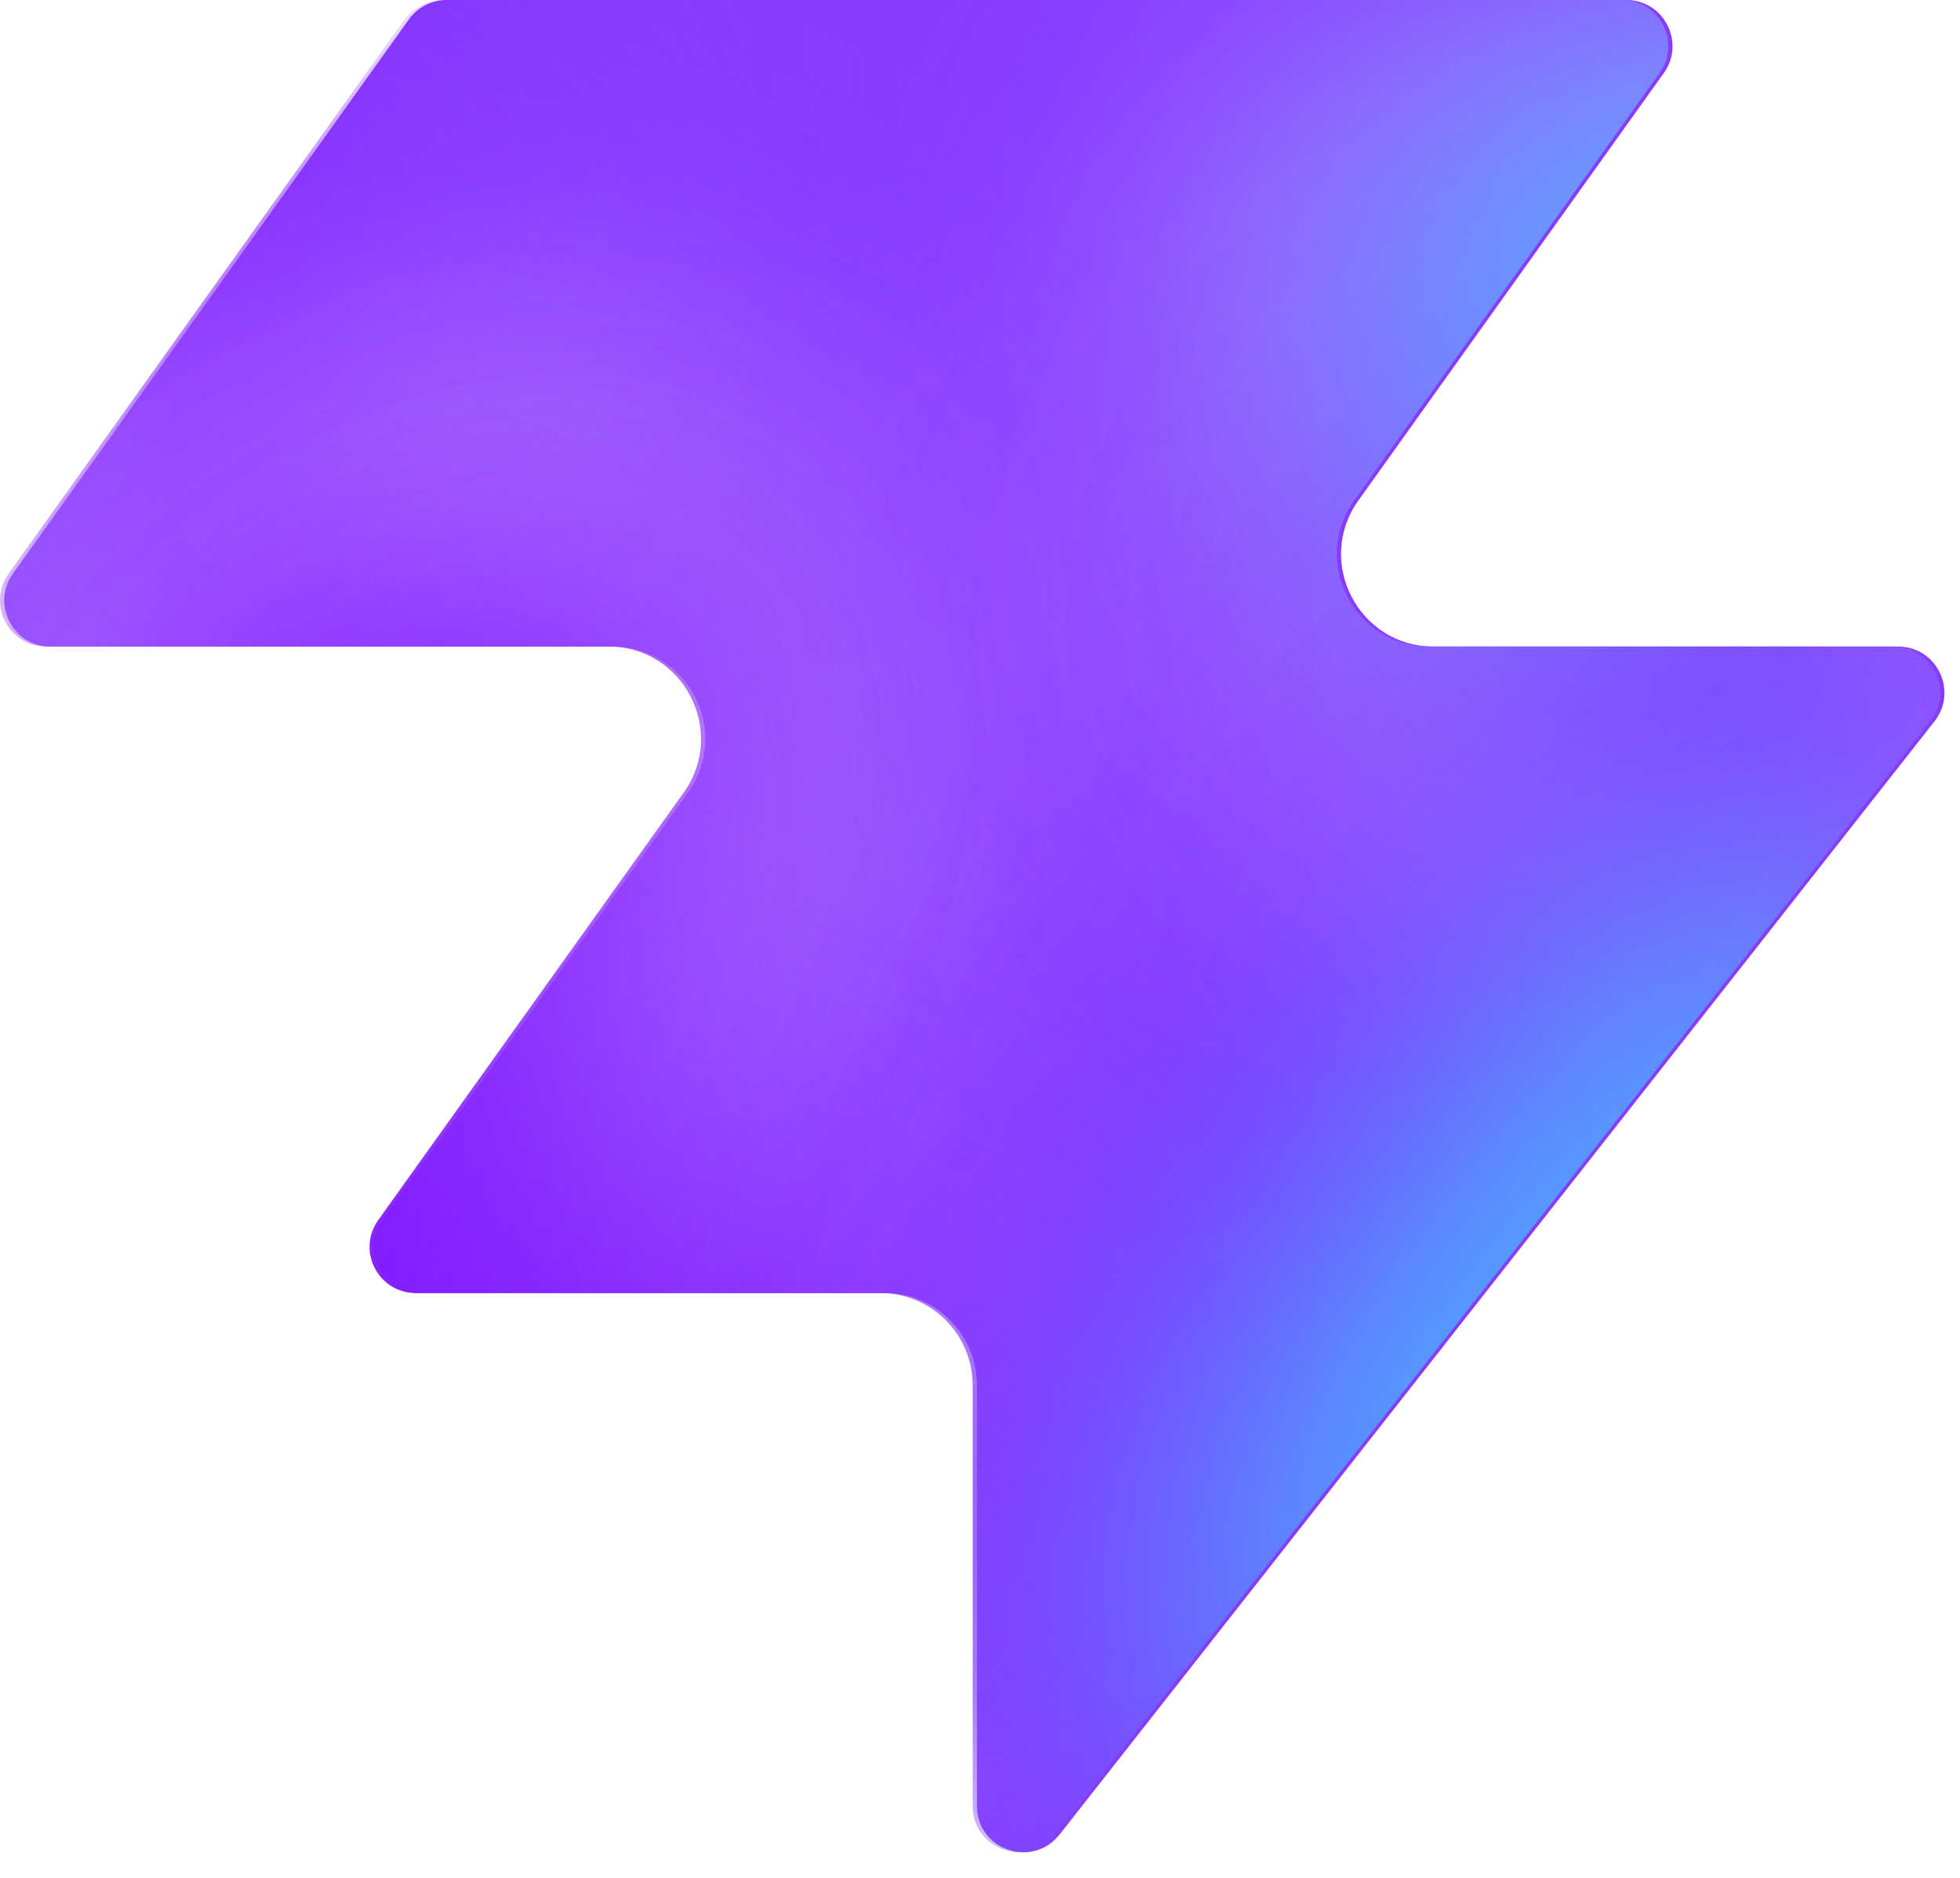
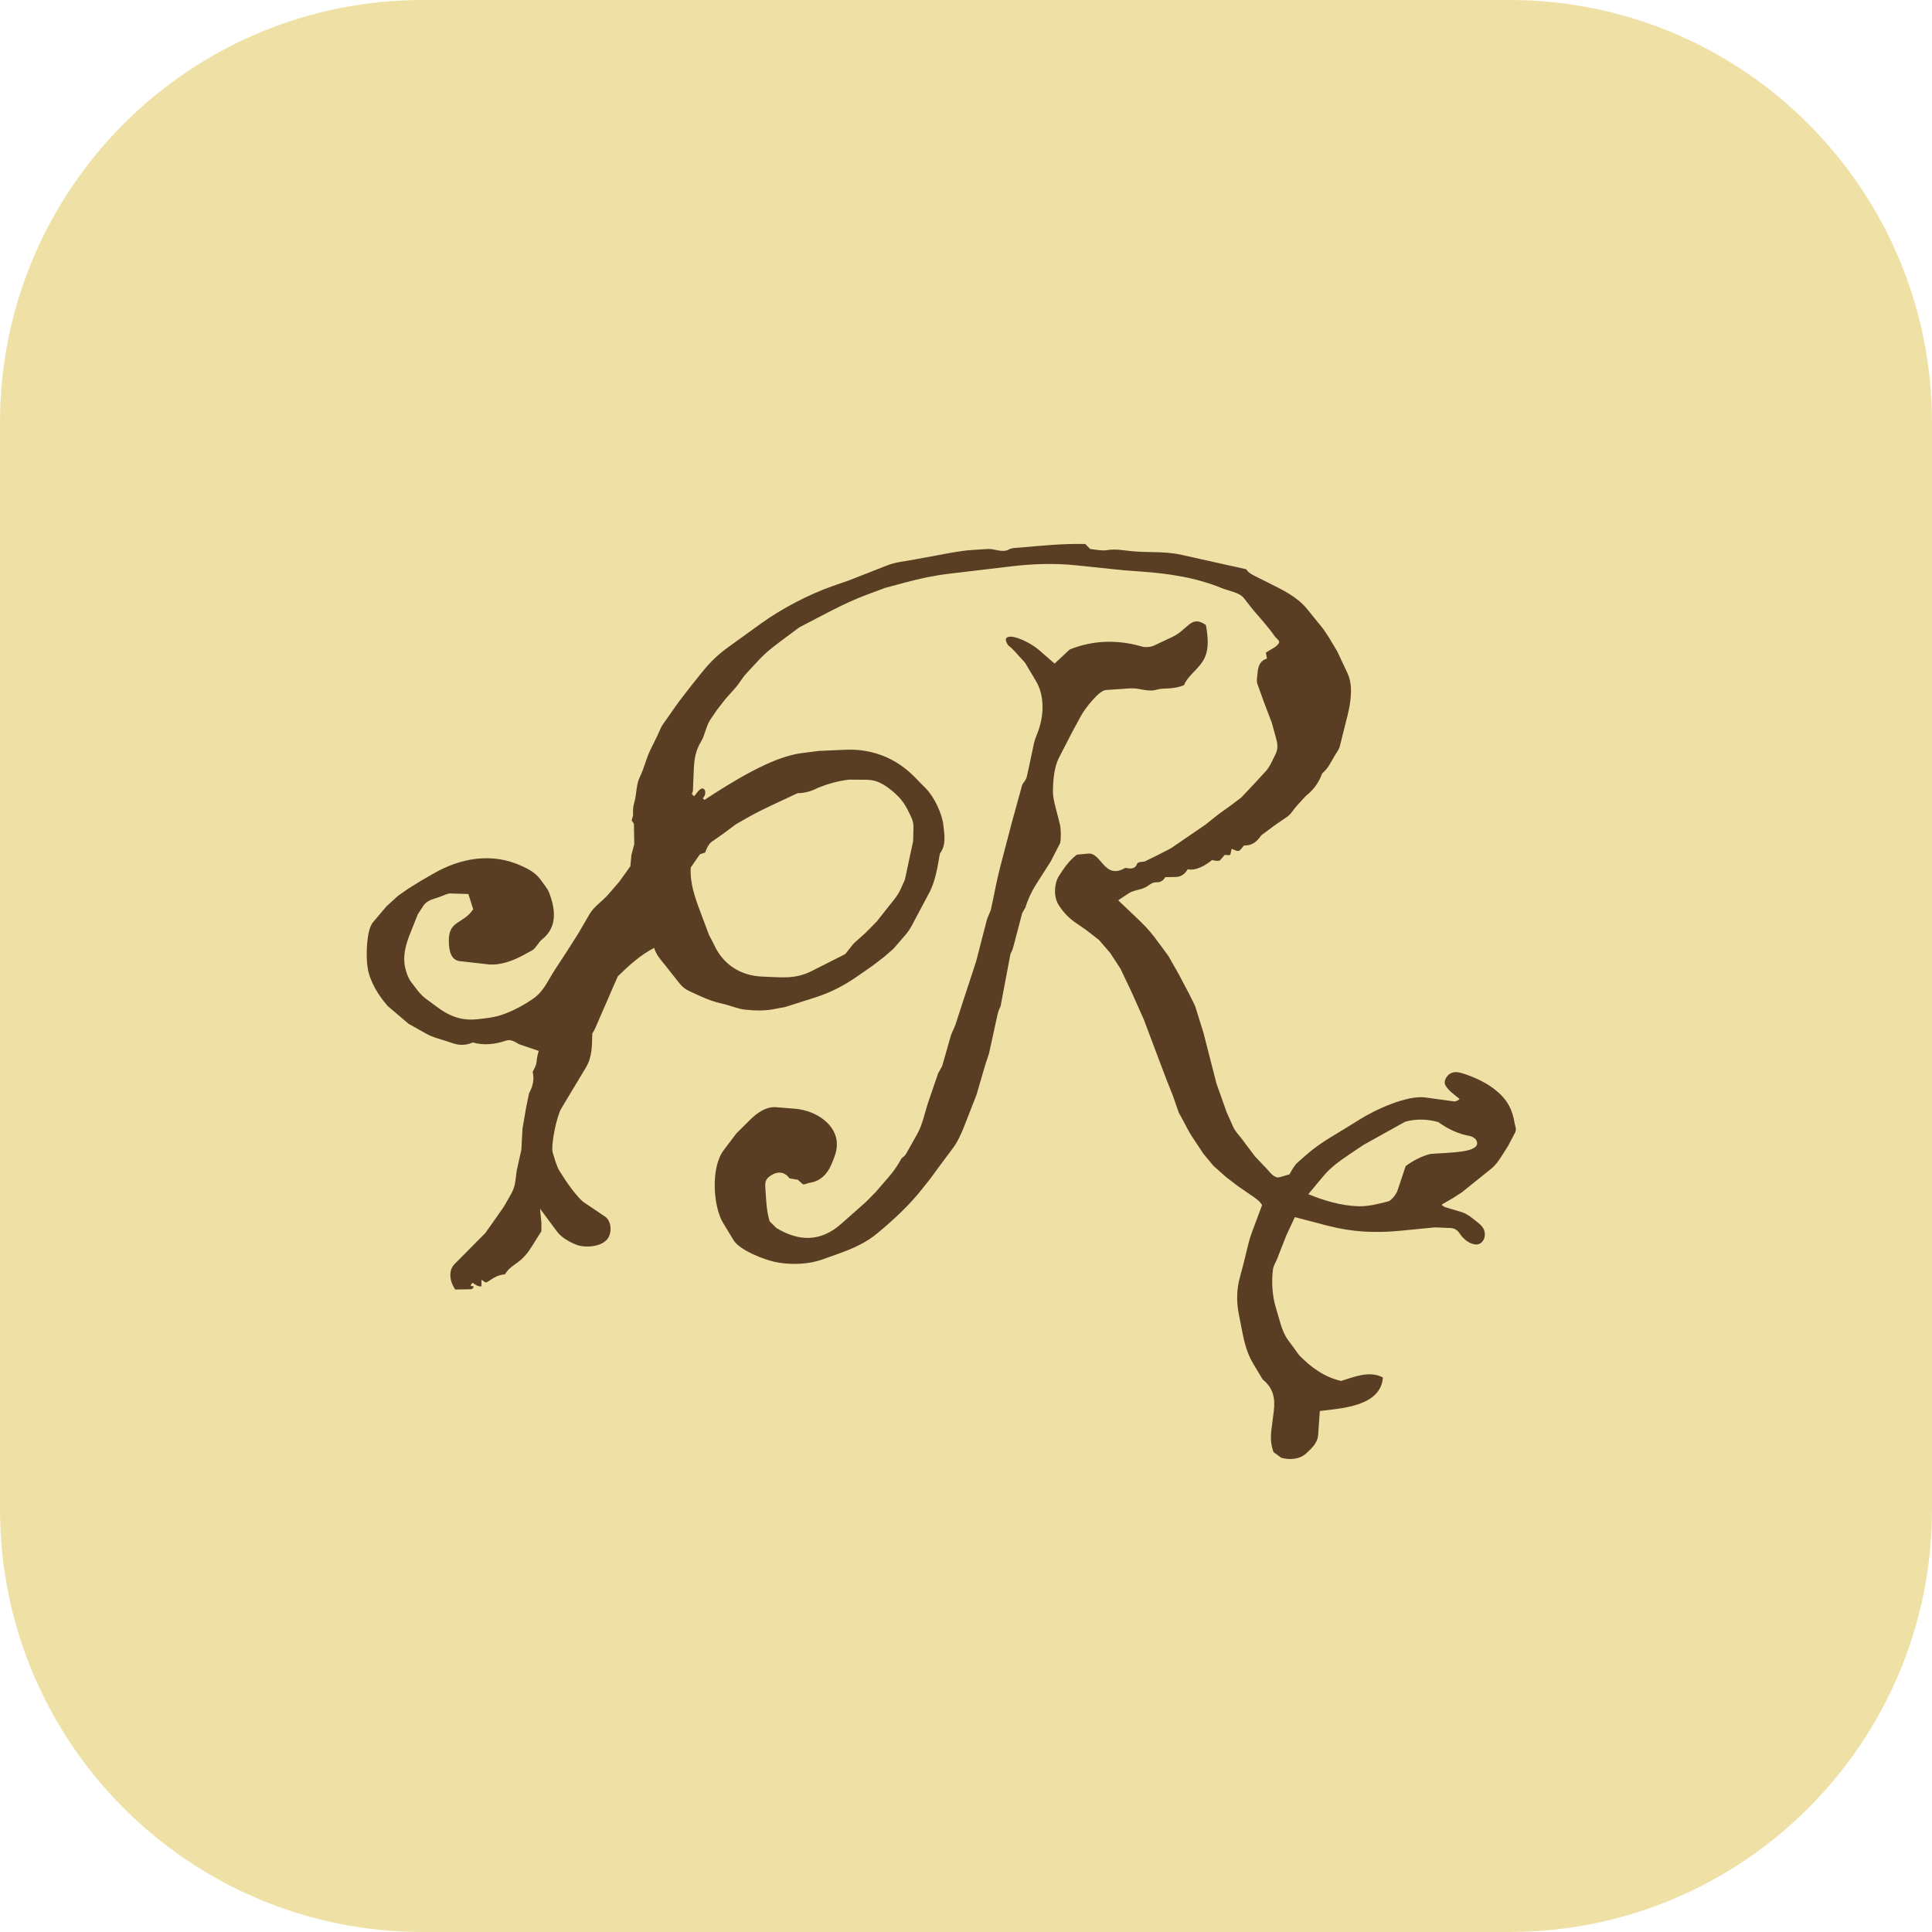
- <svg xmlns="http://www.w3.org/2000/svg" width="48" height="46" fill="none" viewBox="0 0 48 46">
-   <path fill="#863bff" d="M25.946 44.938c-.664.845-2.021.375-2.021-.698V33.937a2.26 2.26 0 0 0-2.262-2.262H10.287c-.92 0-1.456-1.04-.92-1.788l7.48-10.471c1.07-1.497 0-3.578-1.842-3.578H1.237c-.92 0-1.456-1.04-.92-1.788L10.013.474c.214-.297.556-.474.92-.474h28.894c.92 0 1.456 1.04.92 1.788l-7.48 10.471c-1.07 1.498 0 3.579 1.842 3.579h11.377c.943 0 1.473 1.088.89 1.83L25.947 44.94z" style="fill:#863bff;fill:color(display-p3 .525 .23 1);fill-opacity:1" />
-   <mask id="a" width="48" height="46" x="0" y="0" maskUnits="userSpaceOnUse" style="mask-type:alpha">
-     <path fill="#000" d="M25.842 44.938c-.664.844-2.021.375-2.021-.698V33.937a2.26 2.26 0 0 0-2.262-2.262H10.183c-.92 0-1.456-1.04-.92-1.788l7.48-10.471c1.07-1.498 0-3.579-1.842-3.579H1.133c-.92 0-1.456-1.04-.92-1.787L9.91.473c.214-.297.556-.474.92-.474h28.894c.92 0 1.456 1.04.92 1.788l-7.48 10.471c-1.07 1.498 0 3.578 1.842 3.578h11.377c.943 0 1.473 1.088.89 1.832L25.843 44.94z" style="fill:#000;fill-opacity:1" />
-   </mask>
-   <g mask="url(#a)">
-     <g filter="url(#b)">
-       <ellipse cx="5.508" cy="14.704" fill="#ede6ff" rx="5.508" ry="14.704" style="fill:#ede6ff;fill:color(display-p3 .927 .903 1);fill-opacity:1" transform="matrix(.00324 1 1 -.00324 -4.47 31.516)" />
-     </g>
-     <g filter="url(#c)">
-       <ellipse cx="10.399" cy="29.851" fill="#ede6ff" rx="10.399" ry="29.851" style="fill:#ede6ff;fill:color(display-p3 .927 .903 1);fill-opacity:1" transform="matrix(.00324 1 1 -.00324 -39.328 7.883)" />
-     </g>
-     <g filter="url(#d)">
-       <ellipse cx="5.508" cy="30.487" fill="#7e14ff" rx="5.508" ry="30.487" style="fill:#7e14ff;fill:color(display-p3 .492 .077 1);fill-opacity:1" transform="rotate(89.814 -25.913 -14.639)scale(1 -1)" />
-     </g>
-     <g filter="url(#e)">
-       <ellipse cx="5.508" cy="30.599" fill="#7e14ff" rx="5.508" ry="30.599" style="fill:#7e14ff;fill:color(display-p3 .492 .077 1);fill-opacity:1" transform="rotate(89.814 -32.644 -3.334)scale(1 -1)" />
-     </g>
-     <g filter="url(#f)">
-       <ellipse cx="5.508" cy="30.599" fill="#7e14ff" rx="5.508" ry="30.599" style="fill:#7e14ff;fill:color(display-p3 .492 .077 1);fill-opacity:1" transform="matrix(.00324 1 1 -.00324 -34.34 30.47)" />
-     </g>
-     <g filter="url(#g)">
-       <ellipse cx="14.072" cy="22.078" fill="#ede6ff" rx="14.072" ry="22.078" style="fill:#ede6ff;fill:color(display-p3 .927 .903 1);fill-opacity:1" transform="rotate(93.35 24.506 48.493)scale(-1 1)" />
-     </g>
-     <g filter="url(#h)">
-       <ellipse cx="3.47" cy="21.501" fill="#7e14ff" rx="3.47" ry="21.501" style="fill:#7e14ff;fill:color(display-p3 .492 .077 1);fill-opacity:1" transform="rotate(89.009 28.708 47.59)scale(-1 1)" />
-     </g>
-     <g filter="url(#i)">
-       <ellipse cx="3.47" cy="21.501" fill="#7e14ff" rx="3.47" ry="21.501" style="fill:#7e14ff;fill:color(display-p3 .492 .077 1);fill-opacity:1" transform="rotate(89.009 28.708 47.59)scale(-1 1)" />
-     </g>
-     <g filter="url(#j)">
-       <ellipse cx=".387" cy="8.972" fill="#7e14ff" rx="4.407" ry="29.108" style="fill:#7e14ff;fill:color(display-p3 .492 .077 1);fill-opacity:1" transform="rotate(39.51 .387 8.972)" />
-     </g>
-     <g filter="url(#k)">
-       <ellipse cx="47.523" cy="-6.092" fill="#7e14ff" rx="4.407" ry="29.108" style="fill:#7e14ff;fill:color(display-p3 .492 .077 1);fill-opacity:1" transform="rotate(37.892 47.523 -6.092)" />
-     </g>
-     <g filter="url(#l)">
-       <ellipse cx="41.412" cy="6.333" fill="#47bfff" rx="5.971" ry="9.665" style="fill:#47bfff;fill:color(display-p3 .28 .748 1);fill-opacity:1" transform="rotate(37.892 41.412 6.333)" />
-     </g>
-     <g filter="url(#m)">
-       <ellipse cx="-1.879" cy="38.332" fill="#7e14ff" rx="4.407" ry="29.108" style="fill:#7e14ff;fill:color(display-p3 .492 .077 1);fill-opacity:1" transform="rotate(37.892 -1.88 38.332)" />
-     </g>
-     <g filter="url(#n)">
-       <ellipse cx="-1.879" cy="38.332" fill="#7e14ff" rx="4.407" ry="29.108" style="fill:#7e14ff;fill:color(display-p3 .492 .077 1);fill-opacity:1" transform="rotate(37.892 -1.88 38.332)" />
-     </g>
-     <g filter="url(#o)">
-       <ellipse cx="35.651" cy="29.907" fill="#7e14ff" rx="4.407" ry="29.108" style="fill:#7e14ff;fill:color(display-p3 .492 .077 1);fill-opacity:1" transform="rotate(37.892 35.651 29.907)" />
-     </g>
-     <g filter="url(#p)">
-       <ellipse cx="38.418" cy="32.4" fill="#47bfff" rx="5.971" ry="15.297" style="fill:#47bfff;fill:color(display-p3 .28 .748 1);fill-opacity:1" transform="rotate(37.892 38.418 32.4)" />
-     </g>
+ <svg xmlns="http://www.w3.org/2000/svg" viewBox="0 0 64 64">
+   <rect width="64" height="64" rx="14" fill="#efe1a6" />
+   <g fill="#593e24" transform="translate(10.000 14.018) scale(0.05201)">
+     <path d="M772.43,445.92c-1.35-8.39-4.31-14.42-10.77-20.01-6.25-5.42-13.86-9.01-21.95-11.67-2.95-.97-5.7-1.44-8.42.08-1.8,1.01-4.41,4.6-2.97,7.3,1.93,3.6,5.65,5.97,9.06,8.82-.06.44-2.52,1.7-3.41,1.57l-18.45-2.54c-11.25-1.55-31.16,7.35-41.96,14.12l-4.74,2.97c-9.73,6.1-20.05,11.54-28.72,19.15l-5.94,5.22c-1.98,1.74-3.66,4.84-5.13,7.51l-6.34,1.83c-3.33.96-6.24-3.39-8.15-5.4l-7.53-7.91-8.65-11.51c-1.83-2.43-3.82-4.19-5.25-7.38l-4.09-9.18-6.46-18.17-8.34-32.51-5.27-16.91-3.22-6.59-7.03-13.38-6.72-11.85-3.85-5.28-5.06-6.78c-3.45-4.63-7.42-8.58-11.72-12.67l-11.41-10.86,6.65-4.42c3.34-2.22,8.51-2.23,11.67-4.38,2.24-1.52,3.52-2.76,6.56-2.7,2.29.05,4.05-1.33,5.05-3.23l6.66-.11c3.59-.06,6.15-2.19,7.72-4.97,5,1.24,11.1-2.28,15.49-5.84.91.29,4.35.98,5.11.12l2.99-3.43c.74.08,3.37.59,3.57-.28l.8-3.57c1.77.79,3.53,1.67,4.51,1.34.98-.33,2.46-2.23,3.19-3.4,5.29.11,8.29-2.34,11.15-6.5l8.5-6.35,8.06-5.52c2.52-1.73,3.95-4.64,5.86-6.72l6.06-6.61c5.03-3.84,8.32-8.79,10.34-14.28,4.01-3.19,5.77-7.81,8.26-11.75,1.01-1.59,2.46-3.55,2.92-5.4l4.75-18.93c2.17-8.65,4-19.46.17-27.67l-6.47-13.84-5.68-9.46-3.35-5-10.19-12.57c-6.36-7.84-15.53-12.18-24.49-16.66l-8.94-4.47c-2.12-1.06-4.01-2.12-5.42-4.26l-41.56-9.24c-10.62-2.36-21.29-1.2-31.7-2.3-5.53-.58-9.87-1.51-15.6-.6-3,.48-7.29-.35-10.5-.75l-3.12-3.18c-14.01-.33-27.73,1.05-41.77,2.29-2.73.24-4.72.05-7.18,1.34-3.95,2.07-9.09-.71-12.9-.47l-10.3.66c-6.76.44-13.33,1.75-20.03,2.99l-16.56,3.05c-5.56,1.03-12.13,1.68-17.31,3.72l-24.62,9.66-9.84,3.42c-15.48,5.37-32.8,14.45-46.06,24.01l-20.91,15.09c-6.42,4.63-11.49,9.54-16.42,15.68l-7.1,8.84-8.08,10.46-8.3,11.82c-.98,1.39-2.22,2.97-2.91,4.52l-2.12,4.75-4.58,9.31c-2.87,5.83-3.85,11.51-6.78,17.38-2.31,4.63-1.91,11.07-3.55,16.44-.81,2.64-.76,5.32-.69,7.98l-.85,2.93c-.16.55,1.38,1.91,1.39,2.56l.21,12.78-1.84,6.97-.62,7.04-7.17,9.99-7.01,8.1c-3.62,4.19-8.93,7.46-11.82,12.42l-7.42,12.73-7.49,11.73-7.39,11.33c-4.04,6.19-6.93,13.36-13.33,17.86-6.18,4.35-13.16,8.07-20.41,10.55-4.94,1.69-10.66,2.22-15.66,2.77-9.64,1.04-17.39-1.9-24.74-7.31l-7.77-5.72c-2.05-1.51-3.94-3.52-5.42-5.45l-4.16-5.43c-1.98-2.59-3.68-7.91-4.09-11.5-.75-6.52,1.12-12.96,3.57-19.11l4.92-12.34,3.69-5.66c2.05-3.13,6.37-4.1,9.9-5.3,2.05-.7,5.29-2.35,7.07-2.3l11.53.34,3.07,9.72c-6.5,9.78-15.86,6.75-15.51,20.68.12,4.62.87,11.69,6.97,12.37l17.98,2.02c7.58.85,15.94-2.24,22.61-5.89l5.69-3.11c1.95-1.09,4.13-5.3,6.04-6.8,9.52-7.45,9.01-18.23,4.63-29.76-1-2.63-3.06-4.89-4.5-7.03-3.71-5.51-8.01-7.81-13.69-10.35-18.35-8.2-38.01-4.91-55.36,5.06l-8.02,4.61-8.29,5.15-6.47,4.53-7.32,6.68-8.61,10.17c-4.02,4.75-4.67,21.02-3.35,29.06,1.45,8.91,6.95,17.65,12.87,24.36l6,5.07,7.17,6.13,11.42,6.41c4.63,2.6,10.36,3.68,15.45,5.53,4.63,1.84,9.35,2.08,14-.04,7.29,2.05,14.19,1.17,21.24-1.18,3.07-1.02,5.73.81,8.17,2.25l12.63,4.31c-.71,2.3-1.21,4.7-1.43,7.31-.14,1.65-1.53,4.34-2.45,6.04,1.23,4.74.09,9.33-2.3,13.64l-1.92,9.45-2.25,13.05-.73,13.63-2.91,12.92-.93,7.14c-.42,3.26-1.41,5.76-2.97,8.48l-4.2,7.33-4.61,6.65-7.27,10.29-19.67,19.88c-4.27,4.32-2.87,11.38.45,16.14l9.54-.13c.49,0,1.68-.33,1.82-.75.09-.28.35-1.13.38-1.13.03,0-1.09-.17-1.83-.28-.2.01.76-2.22,1.27-1.89l2.23,1.46c.63.42,3.32,1.23,3.32.47v-3.95l2.32,1.58c1.48,1.01,5.37-4.54,12.59-5.03,4.56-7.27,9.77-6.09,16.68-17.04l6.55-10.37.03-5.41-.86-8.98,10.88,14.69c2.7,3.64,8.14,6.73,12.53,8.35,5.35,1.98,15.06,1.34,19.24-3.44,3.44-3.94,2.86-11.82-1.25-14.59l-14.21-9.56c-5.4-5.11-10.38-12.39-14.74-19.37-2.01-3.22-3.14-7.95-4.33-11.59-1.48-4.53,2.45-23.45,5.42-28.38l10.57-17.58c.05,0,.1,0,.15-.01.03-.13.06-.26.09-.39l4.77-7.93c4.14-6.87,3.93-14.06,4.14-21.79.9-1.33,1.72-2.92,2.42-4.57l4.55-10.6,2.39-5.4,3.69-8.58,3.26-7.33c7.06-6.83,14.26-13.51,23.1-18.05,1.41,4.83,4.61,7.99,7.49,11.64l8.51,10.79c1.97,2.49,4.02,4.03,6.77,5.28l6.88,3.13c4.51,2.05,8.85,3.64,13.82,4.71,4.72,1.02,9.56,3.24,14.36,3.77,5.99.66,12.34.85,18.13-.26l7.7-1.47,19.07-6.08c9.6-3.06,17.99-7.39,26.34-13.17l9.91-6.87,7.26-5.57,6.15-5.33,7.82-9.04c3.04-3.51,5.12-8.12,7.3-12.2l7.38-13.83c4.34-7.93,5.58-17.1,7.11-25.66,4.11-5.27,2.87-11.96,2.2-17.99-.83-7.48-5.76-17.91-11.16-23.41l-7.11-7.25c-11.9-12.13-27.06-18.14-44.18-17.39l-16.81.73-11.34,1.46c-18.77,2.41-44.39,18.52-61.57,29.75.11.1-.98-.93-1.1-1.04,1.85-1.6,2.32-5.1.43-6.08-2.36-1.24-5.6,5.16-6,4.74l-1.25-1.3c-.21-.22.55-1.53.57-1.96l.58-14.06c.27-6.38,1.23-11.94,4.6-17.43,2.48-4.05,3.26-10.1,5.96-14.05l4.47-6.53,5.12-6.57,6.41-7.2c2.47-2.78,4.32-6.31,6.83-9l8.19-8.8c5.78-6.21,12.44-10.8,19.33-15.94l6.25-4.67c14.26-7.27,27.9-15.16,42.95-20.77l11.65-4.35,12.66-3.4c9.45-2.54,18.53-4.49,28.18-5.64l39.08-4.65c14.11-1.68,27.93-2.17,41.88-.71l30.43,3.18,10.11.72c18.38,1.31,35.56,3.81,52.58,10.77,4.41,1.8,10.75,2.51,13.74,6.32l5.59,7.13,7.03,8.17c2.31,2.69,5.08,6.13,6.89,8.84.74,1.1,3.26,2.84,2.9,3.95-.32.97-1.75,2.45-2.79,3.07l-5.71,3.45.71,3.79c-4.67,1.42-5.65,5.3-6,9.31-.15,1.78-.8,4.83-.12,6.72l4.28,11.94,4.9,12.86,2.2,7.9c1.3,4.68,2.33,8.06.05,12.49-1.81,3.52-3.36,7.57-6.09,10.55l-6.15,6.7-9.39,9.99-6.02,4.56-8.91,6.44-7.88,6.29-22.08,15.12-7.73,3.98-8.61,4.23c-1.34.66-4.54.01-5.26,1.85-1.44,3.67-5.04,2.76-7.39,2.38-13.55,7.91-15.16-9.89-23.65-9.1l-7.16.66c-4.85,3.64-7.98,8.16-11.37,13.41-3.26,5.02-3.57,13.43-.38,18.53,3.1,4.96,6.79,8.64,11.27,11.71l6.14,4.19,8.34,6.49,7.11,8.22,6.66,10.21,7.27,15.35,7.54,16.91,7.55,20.08,7.2,19,3.61,9.05,3.95,11.29,2.86,5.19c1.91,3.47,3.34,6.62,5.47,9.84l7.32,11.08,6.46,7.74,8.17,7.26,7.52,5.72,8.55,5.87c2.39,1.64,5.27,3.55,6.66,6.09l-6.37,17.04c-2.49,6.67-3.62,13.44-5.51,20.51l-2.38,8.94c-2.01,7.54-2.05,15.29-.6,22.72l1.19,6.08c1.75,8.93,3.14,17.54,7.84,25.39l6.25,10.43c6.74,5.36,8.1,11.94,7,20.49l-1.48,11.52c-.62,4.85-.34,9.62,1.33,14.18l4.94,3.64c5.34,1.48,11.73,1.02,15.77-2.69,3.56-3.27,7.38-6.73,7.72-11.68l1.09-15.41,8.51-1.03c14.22-1.72,30.64-5.59,31.66-20.37-8.52-4.39-17.77-.55-26.65,2.25-10.74-2.54-19.17-8.66-26.7-16.42l-7.13-9.75c-4.11-5.62-5.29-12.97-7.46-19.69-2.44-7.58-3.23-17.38-2.01-25.62.3-2.04,1.71-4.06,2.48-6.03l5.95-15.19,5.43-11.65,20.72,5.42c15.62,4.09,30.24,4.84,46.36,3.27l22.17-2.16,9.87.41c2.54.1,4.43,1.29,5.8,3.38,2.36,3.59,6.35,7.02,10.63,7.1,3.51.06,5.33-3.31,5.47-5.94.17-3.08-1.35-5.54-3.93-7.6-3.3-2.63-6.86-5.89-11.16-7.18l-10.24-3.07c-.71-.21-1.68-.99-2.05-1.39-.25-.27.95-.85,1.31-1.05l5.91-3.42,5.67-3.68,18.66-15.01c2.51-2.02,4.65-5.01,6.46-7.86l4.23-6.66,4.39-8.37c1.19-2.27.04-3.9-.28-5.92ZM253.54,274.56l3.36-1.11c.71-2.45,2.31-5.59,4.28-6.95l6.69-4.63,8.47-6.33,7.07-4.04c10.51-6.01,21.46-10.65,32.37-15.84,4.86-.07,9.03-1.32,13.13-3.5,6.44-2.55,12.68-4.28,19.53-5.11l11.19.08c6.62.05,11.22,2.9,16.1,6.88,6.68,5.46,8.95,9.48,12.51,17.24.95,2.07,1.33,3.94,1.28,6.36l-.19,8.62-1.68,7.75-3.57,16.76-2.52,5.64c-2.14,4.78-5.01,7.83-7.86,11.44l-7.47,9.49-7.51,7.6-7.26,6.48-5.38,6.76-21.17,10.7c-11,5.56-19.29,4.04-31.39,3.65-14.33-.47-25.64-7.95-31.36-21.1l-2.81-5.37-5.53-14.71c-3.49-9.29-6.69-18.22-6.14-28.33l5.87-8.44ZM727.27,464.89l-8.4.54c-5.92,1.52-10.86,4.1-15.84,7.74l-5.22,15.66c-.72,2.18-3.86,6.33-5.98,6.87-6.68,1.68-12.88,3.26-18.96,3.07-11.17-.36-21.74-3.6-31.84-7.7l5.35-6.43,4.26-5.1c4.67-5.6,10.35-9.63,16.52-13.79l8.96-6.03,26.56-14.78c6.93-1.99,14.32-1.72,21.18.25,6.12,4.4,12.56,7.49,19.98,8.83,1.7.31,3.7,1.61,4.3,2.92,3.04,6.67-11.42,7.36-20.86,7.97Z" />
+     <path d="M482.84,255.7l-1.55-6.17c-1.24-4.95-2.96-10.15-2.91-15.33.07-6.98.82-15.28,3.8-21.05l8.63-16.74,5.38-9.93c2.72-5.02,11.62-16.23,15.79-16.51l15.88-1.07c5.44-.37,11.05,2.57,16.53.85,4.38-1.38,10.57.13,17.49-2.93,2.73-6.65,9.93-10.46,13.14-17.42,2.95-6.39,1.95-14.2.78-20.84-9.56-6.72-11.31,2.85-21.31,7.56l-11.76,5.53c-2.04.96-5.47,1.28-7.82.59-15.25-4.46-31.07-4.08-45.86,1.9l-9.63,9-9.52-8.29c-7.87-6.85-21.28-11.76-21.52-6.94-.05,1.04,1,3.3,1.94,3.99,2.63,1.93,4.75,4.61,7.11,7.2l3.19,3.5,6.97,11.71c5.84,9.81,5.01,23.24.61,33.86-.97,2.35-1.55,3.98-2.09,6.53l-2.63,12.45-1.78,8.18c-.29,1.31-1.87,3.59-2.81,4.69l-6.72,24.4-7.49,28.6c-2.33,8.9-3.78,17.69-5.86,26.95l-2.45,5.99-6.87,26.67-7.7,23.51-5.59,17.17-2.71,6.24-5.68,19.91-2.58,4.66-6.08,17.73c-2.44,7.11-3.73,14.73-7.34,21.12l-7.22,12.8c-.41.73-2.3,2.14-2.75,2.59-2.24,4.33-5.08,8.31-8.19,11.9l-8.25,9.54-6.29,6.35-15.63,13.83c-12.96,11.46-26.64,11.44-41.25,2.66l-4.25-4.18c-2.18-6.81-2.25-14.03-2.77-20.99-.32-4.29,0-6.19,4.02-8.63,3.79-2.29,8.2-2.25,11.33,2.15l5.3.9,3.15,2.78c.72.64,3.26-.72,4.37-.86,6.55-.81,11.25-5.42,13.83-11.59,1.72-4.12,3.43-7.84,3.53-12.61.25-12.81-13.26-21.86-26.6-22.95l-11.96-.98c-6.75-.55-12.6,3.92-16.99,8.29l-8.52,8.46-8.04,10.65c-8.34,11.04-6.71,35.85-.34,46.34l6.78,11.16c3.55,5.84,19.14,12.57,28.57,14.09,9.13,1.47,19.39,1.03,28.04-2.07l10.49-3.76c8.84-3.17,17.08-6.82,24.26-12.78,10.68-8.87,20.48-17.96,29.11-28.91l4.85-6.15,6.74-9.17,7.64-10.25c2.91-3.91,5.22-9.01,7.09-13.8l7.8-19.97,5.49-18.78,2.47-7.48,5.16-23.57c.49-2.26,1.02-4.47,2.2-6.45l6.36-33.67c1.01-1.6,1.5-3.19,2.01-5.14l5.44-20.71,2.07-3.6c1.36-4.66,3.94-10.23,6.56-14.33l9.51-14.89,6.06-11.83c.57-2.93.54-8.74-.19-11.65Z" />
  </g>
-   <defs>
-     <filter id="b" width="60.045" height="41.654" x="-19.77" y="16.149" color-interpolation-filters="sRGB" filterUnits="userSpaceOnUse">
-       <feFlood flood-opacity="0" result="BackgroundImageFix" />
-       <feBlend in="SourceGraphic" in2="BackgroundImageFix" result="shape" />
-       <feGaussianBlur result="effect1_foregroundBlur_2002_17158" stdDeviation="7.659" />
-     </filter>
-     <filter id="c" width="90.34" height="51.437" x="-54.613" y="-7.533" color-interpolation-filters="sRGB" filterUnits="userSpaceOnUse">
-       <feFlood flood-opacity="0" result="BackgroundImageFix" />
-       <feBlend in="SourceGraphic" in2="BackgroundImageFix" result="shape" />
-       <feGaussianBlur result="effect1_foregroundBlur_2002_17158" stdDeviation="7.659" />
-     </filter>
-     <filter id="d" width="79.355" height="29.4" x="-49.64" y="2.03" color-interpolation-filters="sRGB" filterUnits="userSpaceOnUse">
-       <feFlood flood-opacity="0" result="BackgroundImageFix" />
-       <feBlend in="SourceGraphic" in2="BackgroundImageFix" result="shape" />
-       <feGaussianBlur result="effect1_foregroundBlur_2002_17158" stdDeviation="4.596" />
-     </filter>
-     <filter id="e" width="79.579" height="29.4" x="-45.045" y="20.029" color-interpolation-filters="sRGB" filterUnits="userSpaceOnUse">
-       <feFlood flood-opacity="0" result="BackgroundImageFix" />
-       <feBlend in="SourceGraphic" in2="BackgroundImageFix" result="shape" />
-       <feGaussianBlur result="effect1_foregroundBlur_2002_17158" stdDeviation="4.596" />
-     </filter>
-     <filter id="f" width="79.579" height="29.4" x="-43.513" y="21.178" color-interpolation-filters="sRGB" filterUnits="userSpaceOnUse">
-       <feFlood flood-opacity="0" result="BackgroundImageFix" />
-       <feBlend in="SourceGraphic" in2="BackgroundImageFix" result="shape" />
-       <feGaussianBlur result="effect1_foregroundBlur_2002_17158" stdDeviation="4.596" />
-     </filter>
-     <filter id="g" width="74.749" height="58.852" x="15.756" y="-17.901" color-interpolation-filters="sRGB" filterUnits="userSpaceOnUse">
-       <feFlood flood-opacity="0" result="BackgroundImageFix" />
-       <feBlend in="SourceGraphic" in2="BackgroundImageFix" result="shape" />
-       <feGaussianBlur result="effect1_foregroundBlur_2002_17158" stdDeviation="7.659" />
-     </filter>
-     <filter id="h" width="61.377" height="25.362" x="23.548" y="2.284" color-interpolation-filters="sRGB" filterUnits="userSpaceOnUse">
-       <feFlood flood-opacity="0" result="BackgroundImageFix" />
-       <feBlend in="SourceGraphic" in2="BackgroundImageFix" result="shape" />
-       <feGaussianBlur result="effect1_foregroundBlur_2002_17158" stdDeviation="4.596" />
-     </filter>
-     <filter id="i" width="61.377" height="25.362" x="23.548" y="2.284" color-interpolation-filters="sRGB" filterUnits="userSpaceOnUse">
-       <feFlood flood-opacity="0" result="BackgroundImageFix" />
-       <feBlend in="SourceGraphic" in2="BackgroundImageFix" result="shape" />
-       <feGaussianBlur result="effect1_foregroundBlur_2002_17158" stdDeviation="4.596" />
-     </filter>
-     <filter id="j" width="56.045" height="63.649" x="-27.636" y="-22.853" color-interpolation-filters="sRGB" filterUnits="userSpaceOnUse">
-       <feFlood flood-opacity="0" result="BackgroundImageFix" />
-       <feBlend in="SourceGraphic" in2="BackgroundImageFix" result="shape" />
-       <feGaussianBlur result="effect1_foregroundBlur_2002_17158" stdDeviation="4.596" />
-     </filter>
-     <filter id="k" width="54.814" height="64.646" x="20.116" y="-38.415" color-interpolation-filters="sRGB" filterUnits="userSpaceOnUse">
-       <feFlood flood-opacity="0" result="BackgroundImageFix" />
-       <feBlend in="SourceGraphic" in2="BackgroundImageFix" result="shape" />
-       <feGaussianBlur result="effect1_foregroundBlur_2002_17158" stdDeviation="4.596" />
-     </filter>
-     <filter id="l" width="33.541" height="35.313" x="24.641" y="-11.323" color-interpolation-filters="sRGB" filterUnits="userSpaceOnUse">
-       <feFlood flood-opacity="0" result="BackgroundImageFix" />
-       <feBlend in="SourceGraphic" in2="BackgroundImageFix" result="shape" />
-       <feGaussianBlur result="effect1_foregroundBlur_2002_17158" stdDeviation="4.596" />
-     </filter>
-     <filter id="m" width="54.814" height="64.646" x="-29.286" y="6.009" color-interpolation-filters="sRGB" filterUnits="userSpaceOnUse">
-       <feFlood flood-opacity="0" result="BackgroundImageFix" />
-       <feBlend in="SourceGraphic" in2="BackgroundImageFix" result="shape" />
-       <feGaussianBlur result="effect1_foregroundBlur_2002_17158" stdDeviation="4.596" />
-     </filter>
-     <filter id="n" width="54.814" height="64.646" x="-29.286" y="6.009" color-interpolation-filters="sRGB" filterUnits="userSpaceOnUse">
-       <feFlood flood-opacity="0" result="BackgroundImageFix" />
-       <feBlend in="SourceGraphic" in2="BackgroundImageFix" result="shape" />
-       <feGaussianBlur result="effect1_foregroundBlur_2002_17158" stdDeviation="4.596" />
-     </filter>
-     <filter id="o" width="54.814" height="64.646" x="8.244" y="-2.416" color-interpolation-filters="sRGB" filterUnits="userSpaceOnUse">
-       <feFlood flood-opacity="0" result="BackgroundImageFix" />
-       <feBlend in="SourceGraphic" in2="BackgroundImageFix" result="shape" />
-       <feGaussianBlur result="effect1_foregroundBlur_2002_17158" stdDeviation="4.596" />
-     </filter>
-     <filter id="p" width="39.409" height="43.623" x="18.713" y="10.588" color-interpolation-filters="sRGB" filterUnits="userSpaceOnUse">
-       <feFlood flood-opacity="0" result="BackgroundImageFix" />
-       <feBlend in="SourceGraphic" in2="BackgroundImageFix" result="shape" />
-       <feGaussianBlur result="effect1_foregroundBlur_2002_17158" stdDeviation="4.596" />
-     </filter>
-   </defs>
</svg>
